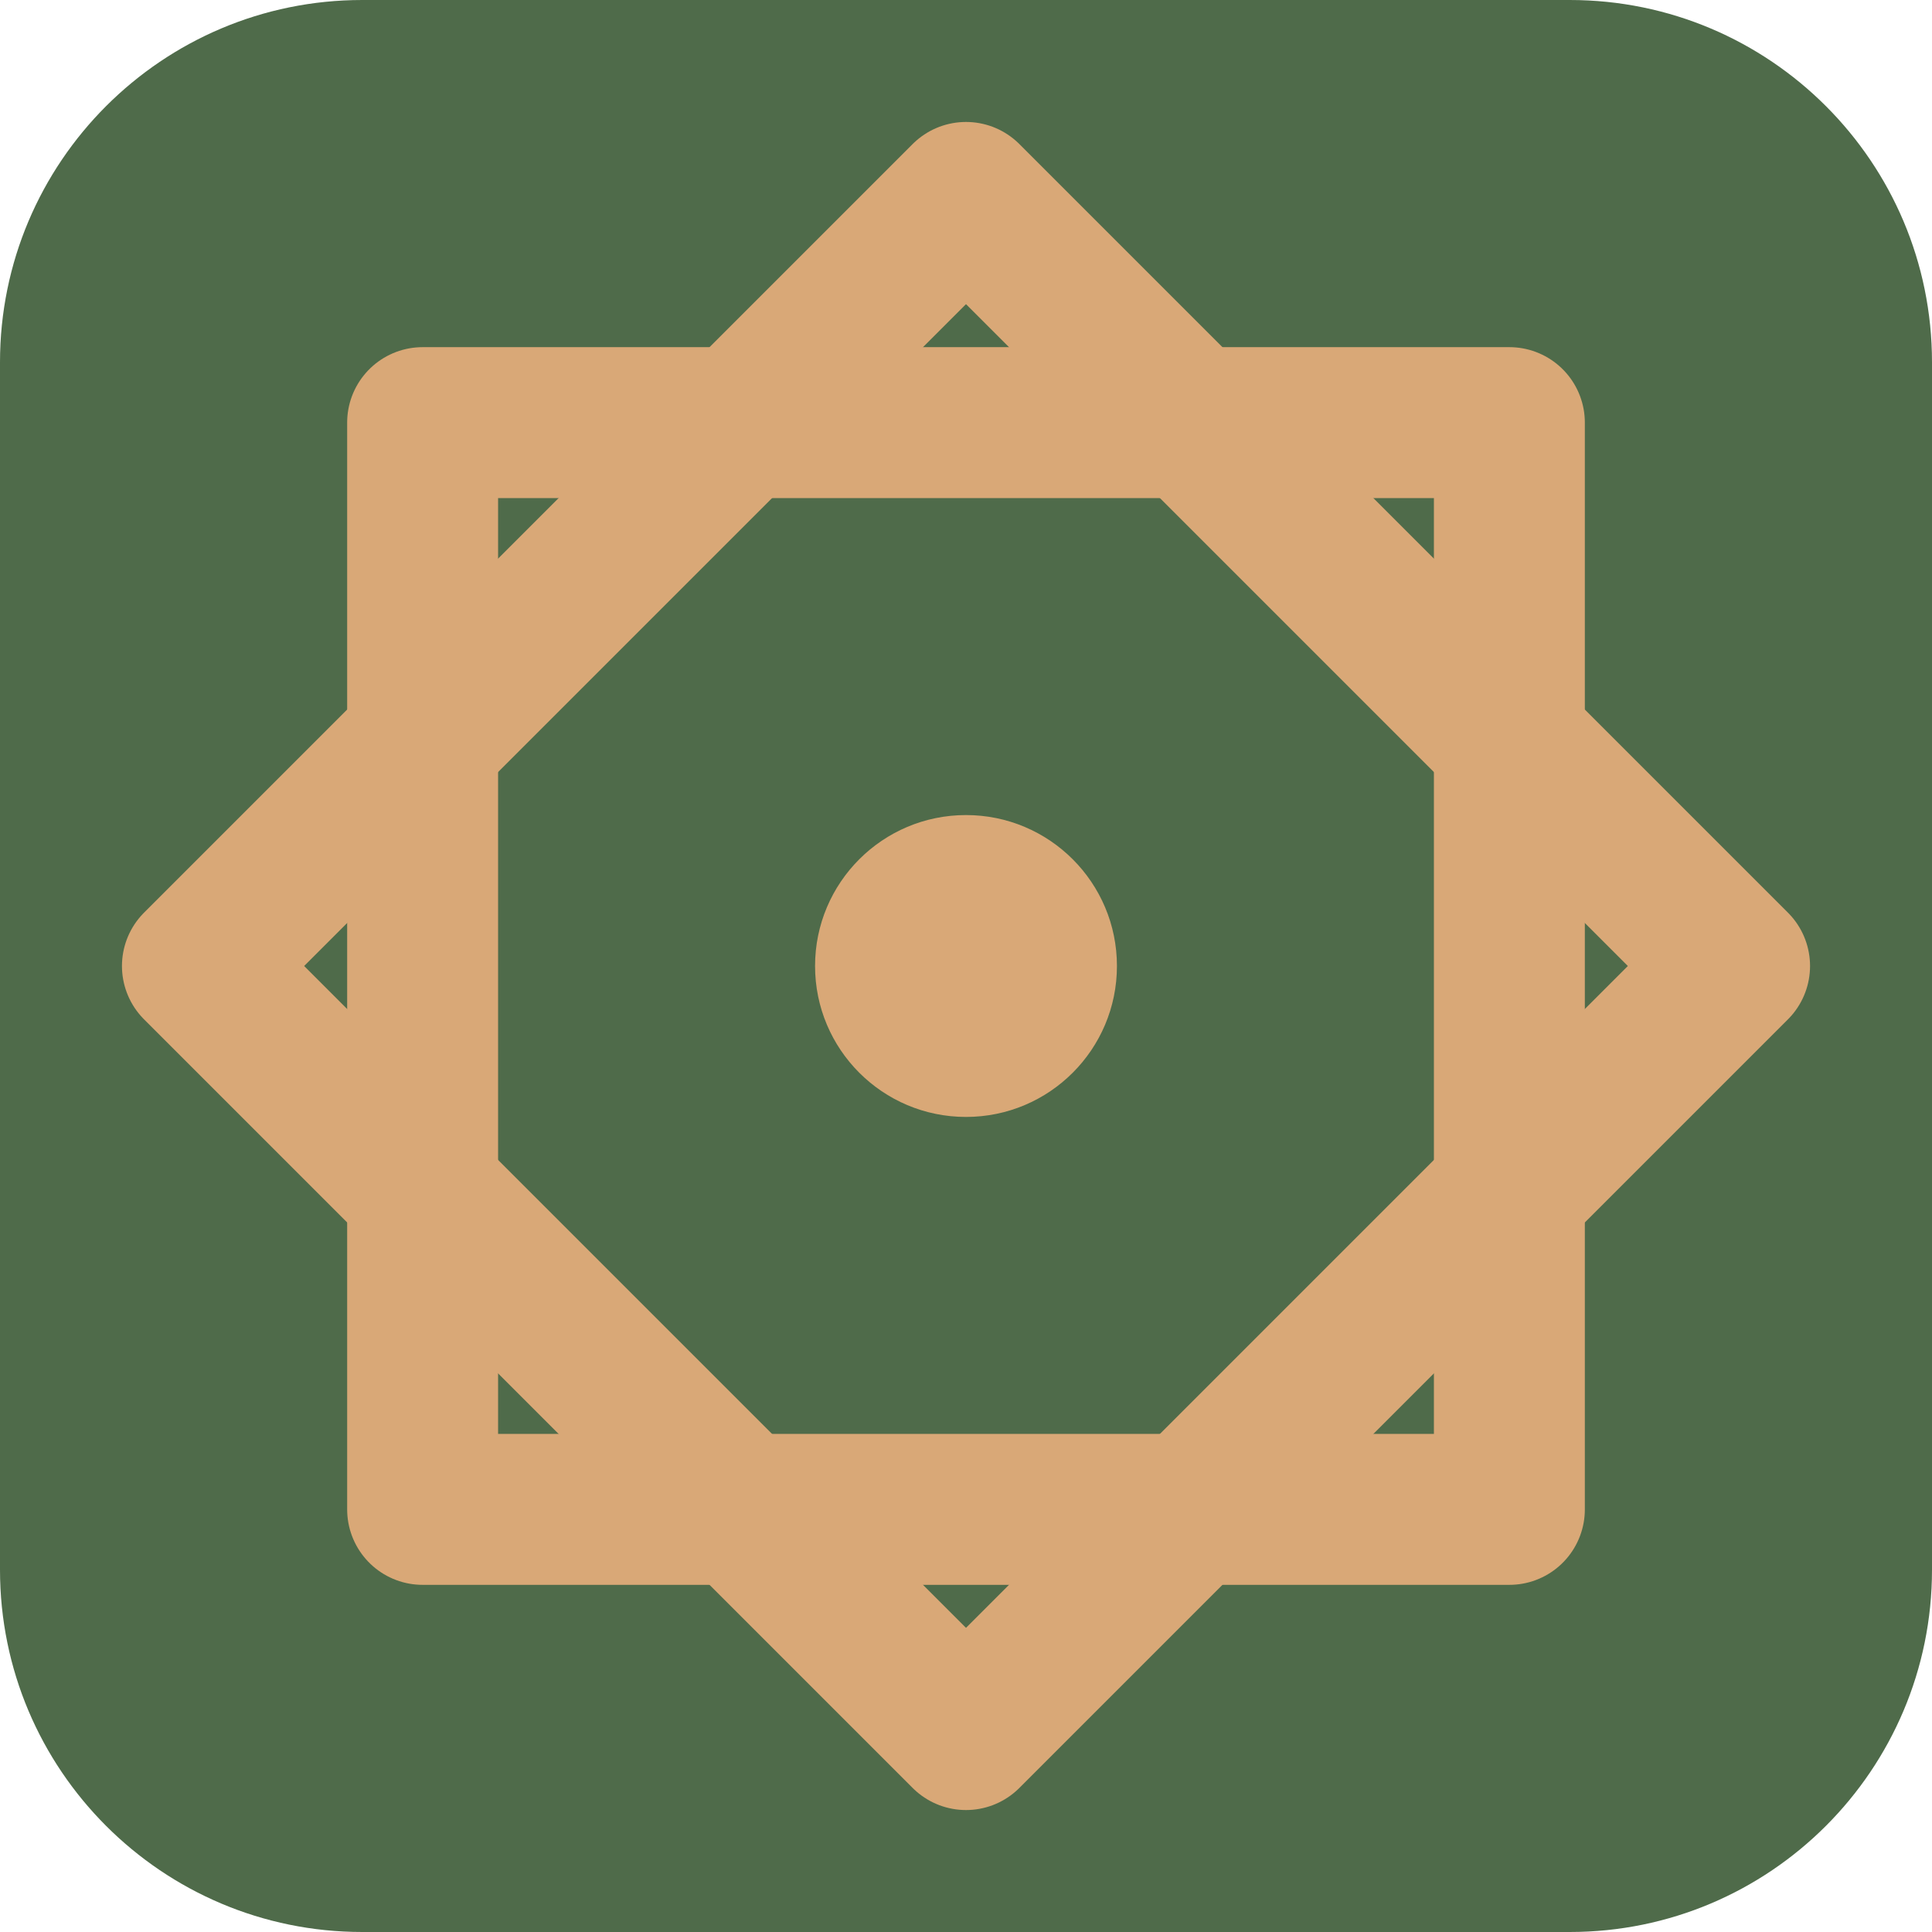
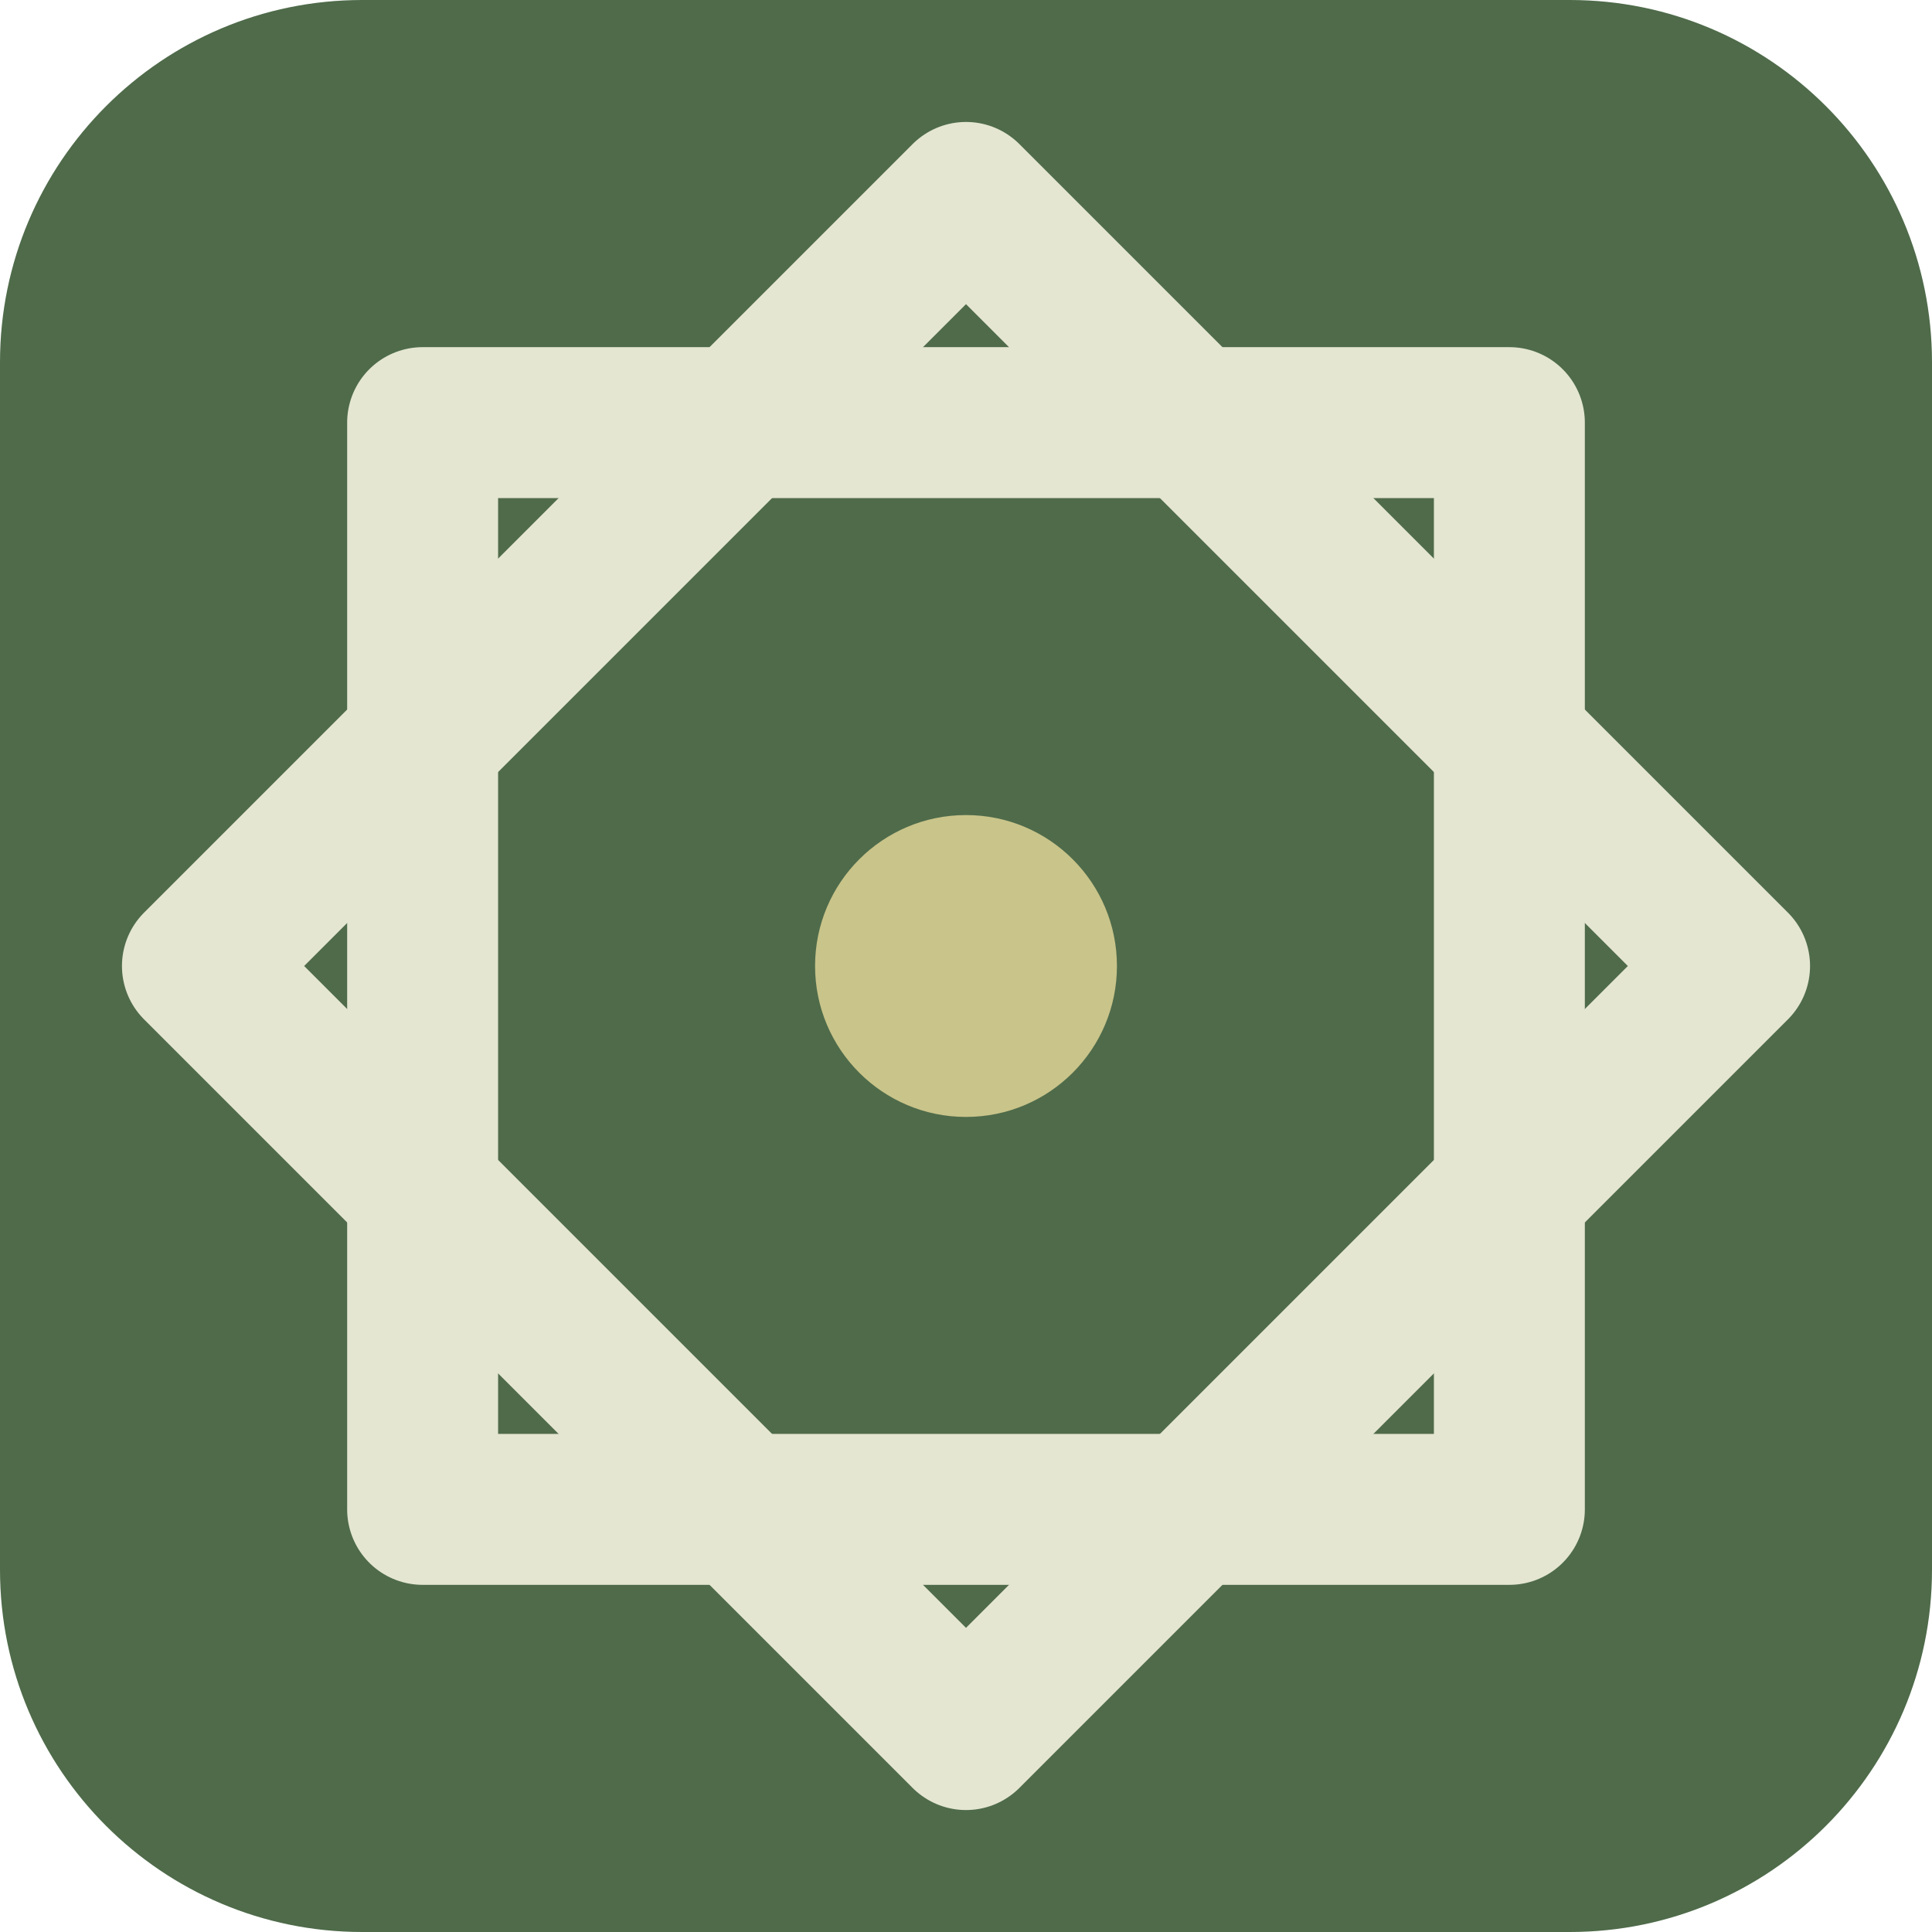
<svg xmlns="http://www.w3.org/2000/svg" viewBox="0 0 64 64">
  <rect width="64" height="64" rx="12" fill="#4F6B4A" />
-   <polygon points="14.00 14.00 50.00 14.00 50.00 50.00 14.00 50.00" fill="none" stroke="#D9A877" stroke-width="5" stroke-linejoin="round" />
-   <polygon points="32.00 6.54 57.46 32.00 32.00 57.46 6.54 32.00" fill="none" stroke="#D9A877" stroke-width="5" stroke-linejoin="round" />
-   <circle cx="32" cy="32" r="5" fill="#D9A877" />
+   <polygon points="14 14 50 14 50 50 14 50" fill="none" stroke="#E4E6D1" stroke-width="5" stroke-linejoin="round" />
+   <polygon points="32 6.54 57.46 32 32 57.46 6.54 32" fill="none" stroke="#E4E6D1" stroke-width="5" stroke-linejoin="round" />
+   <circle cx="32" cy="32" r="5" fill="#C9C48A" />
</svg>
